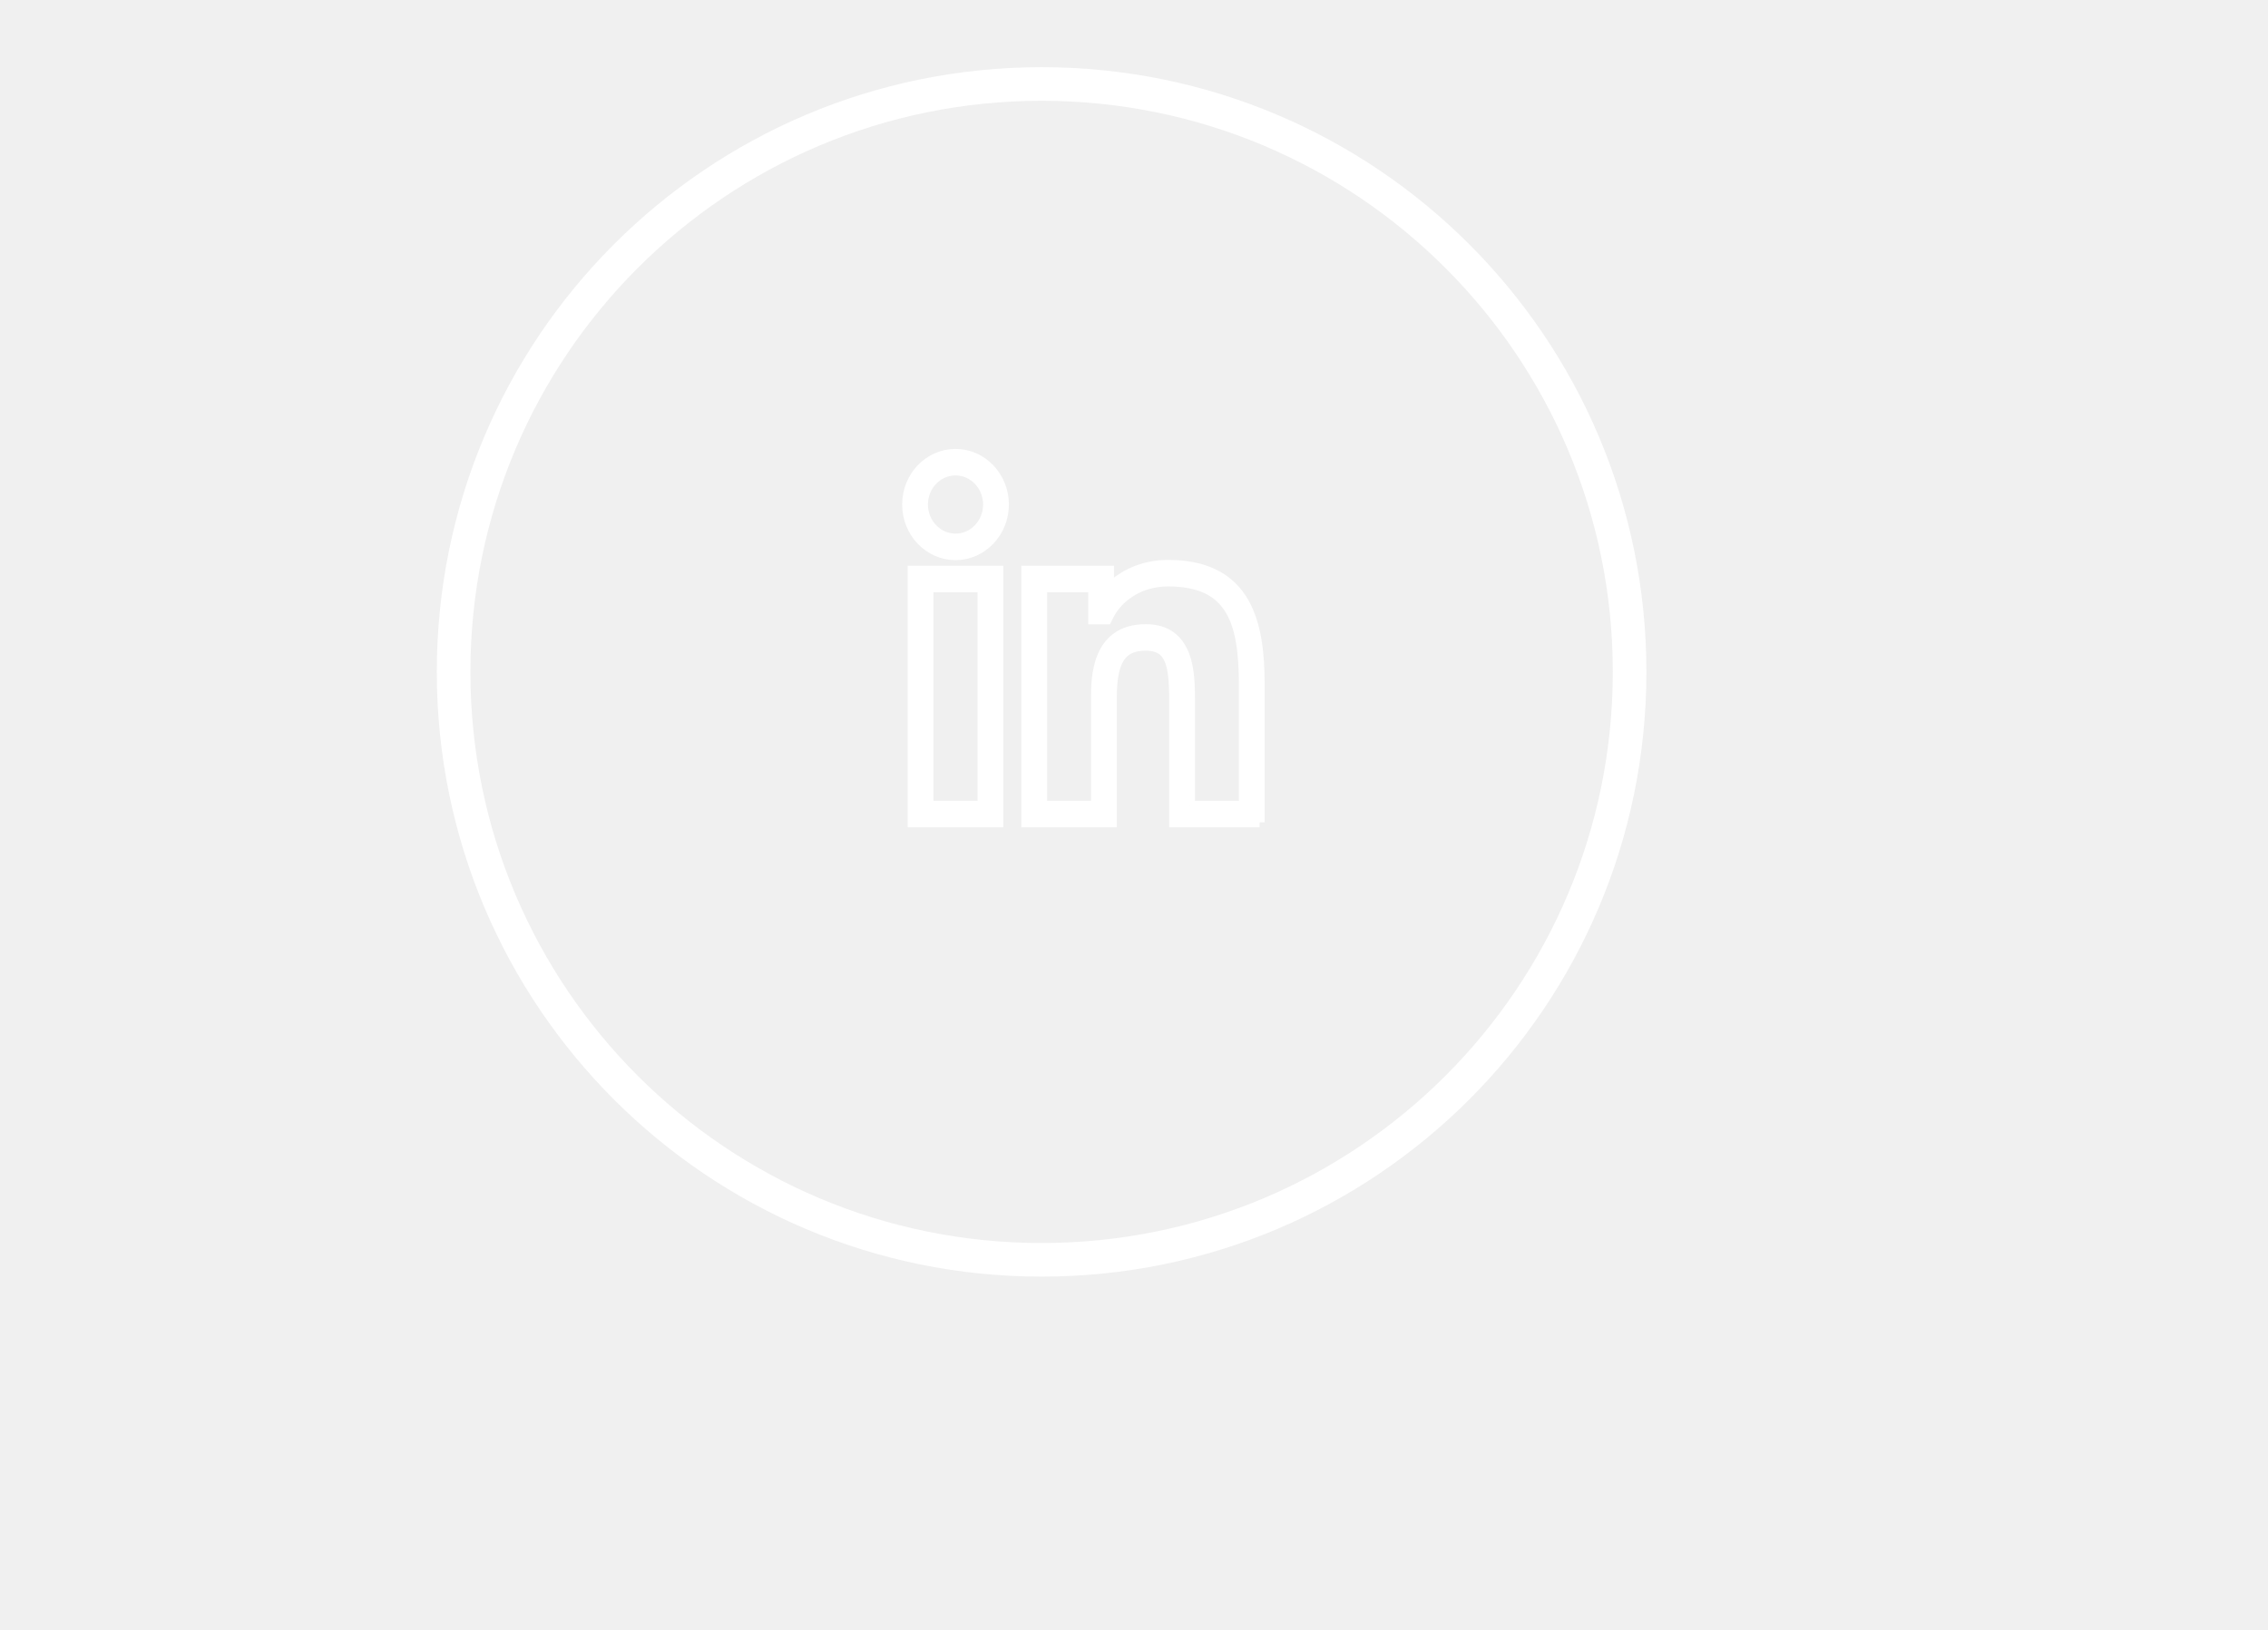
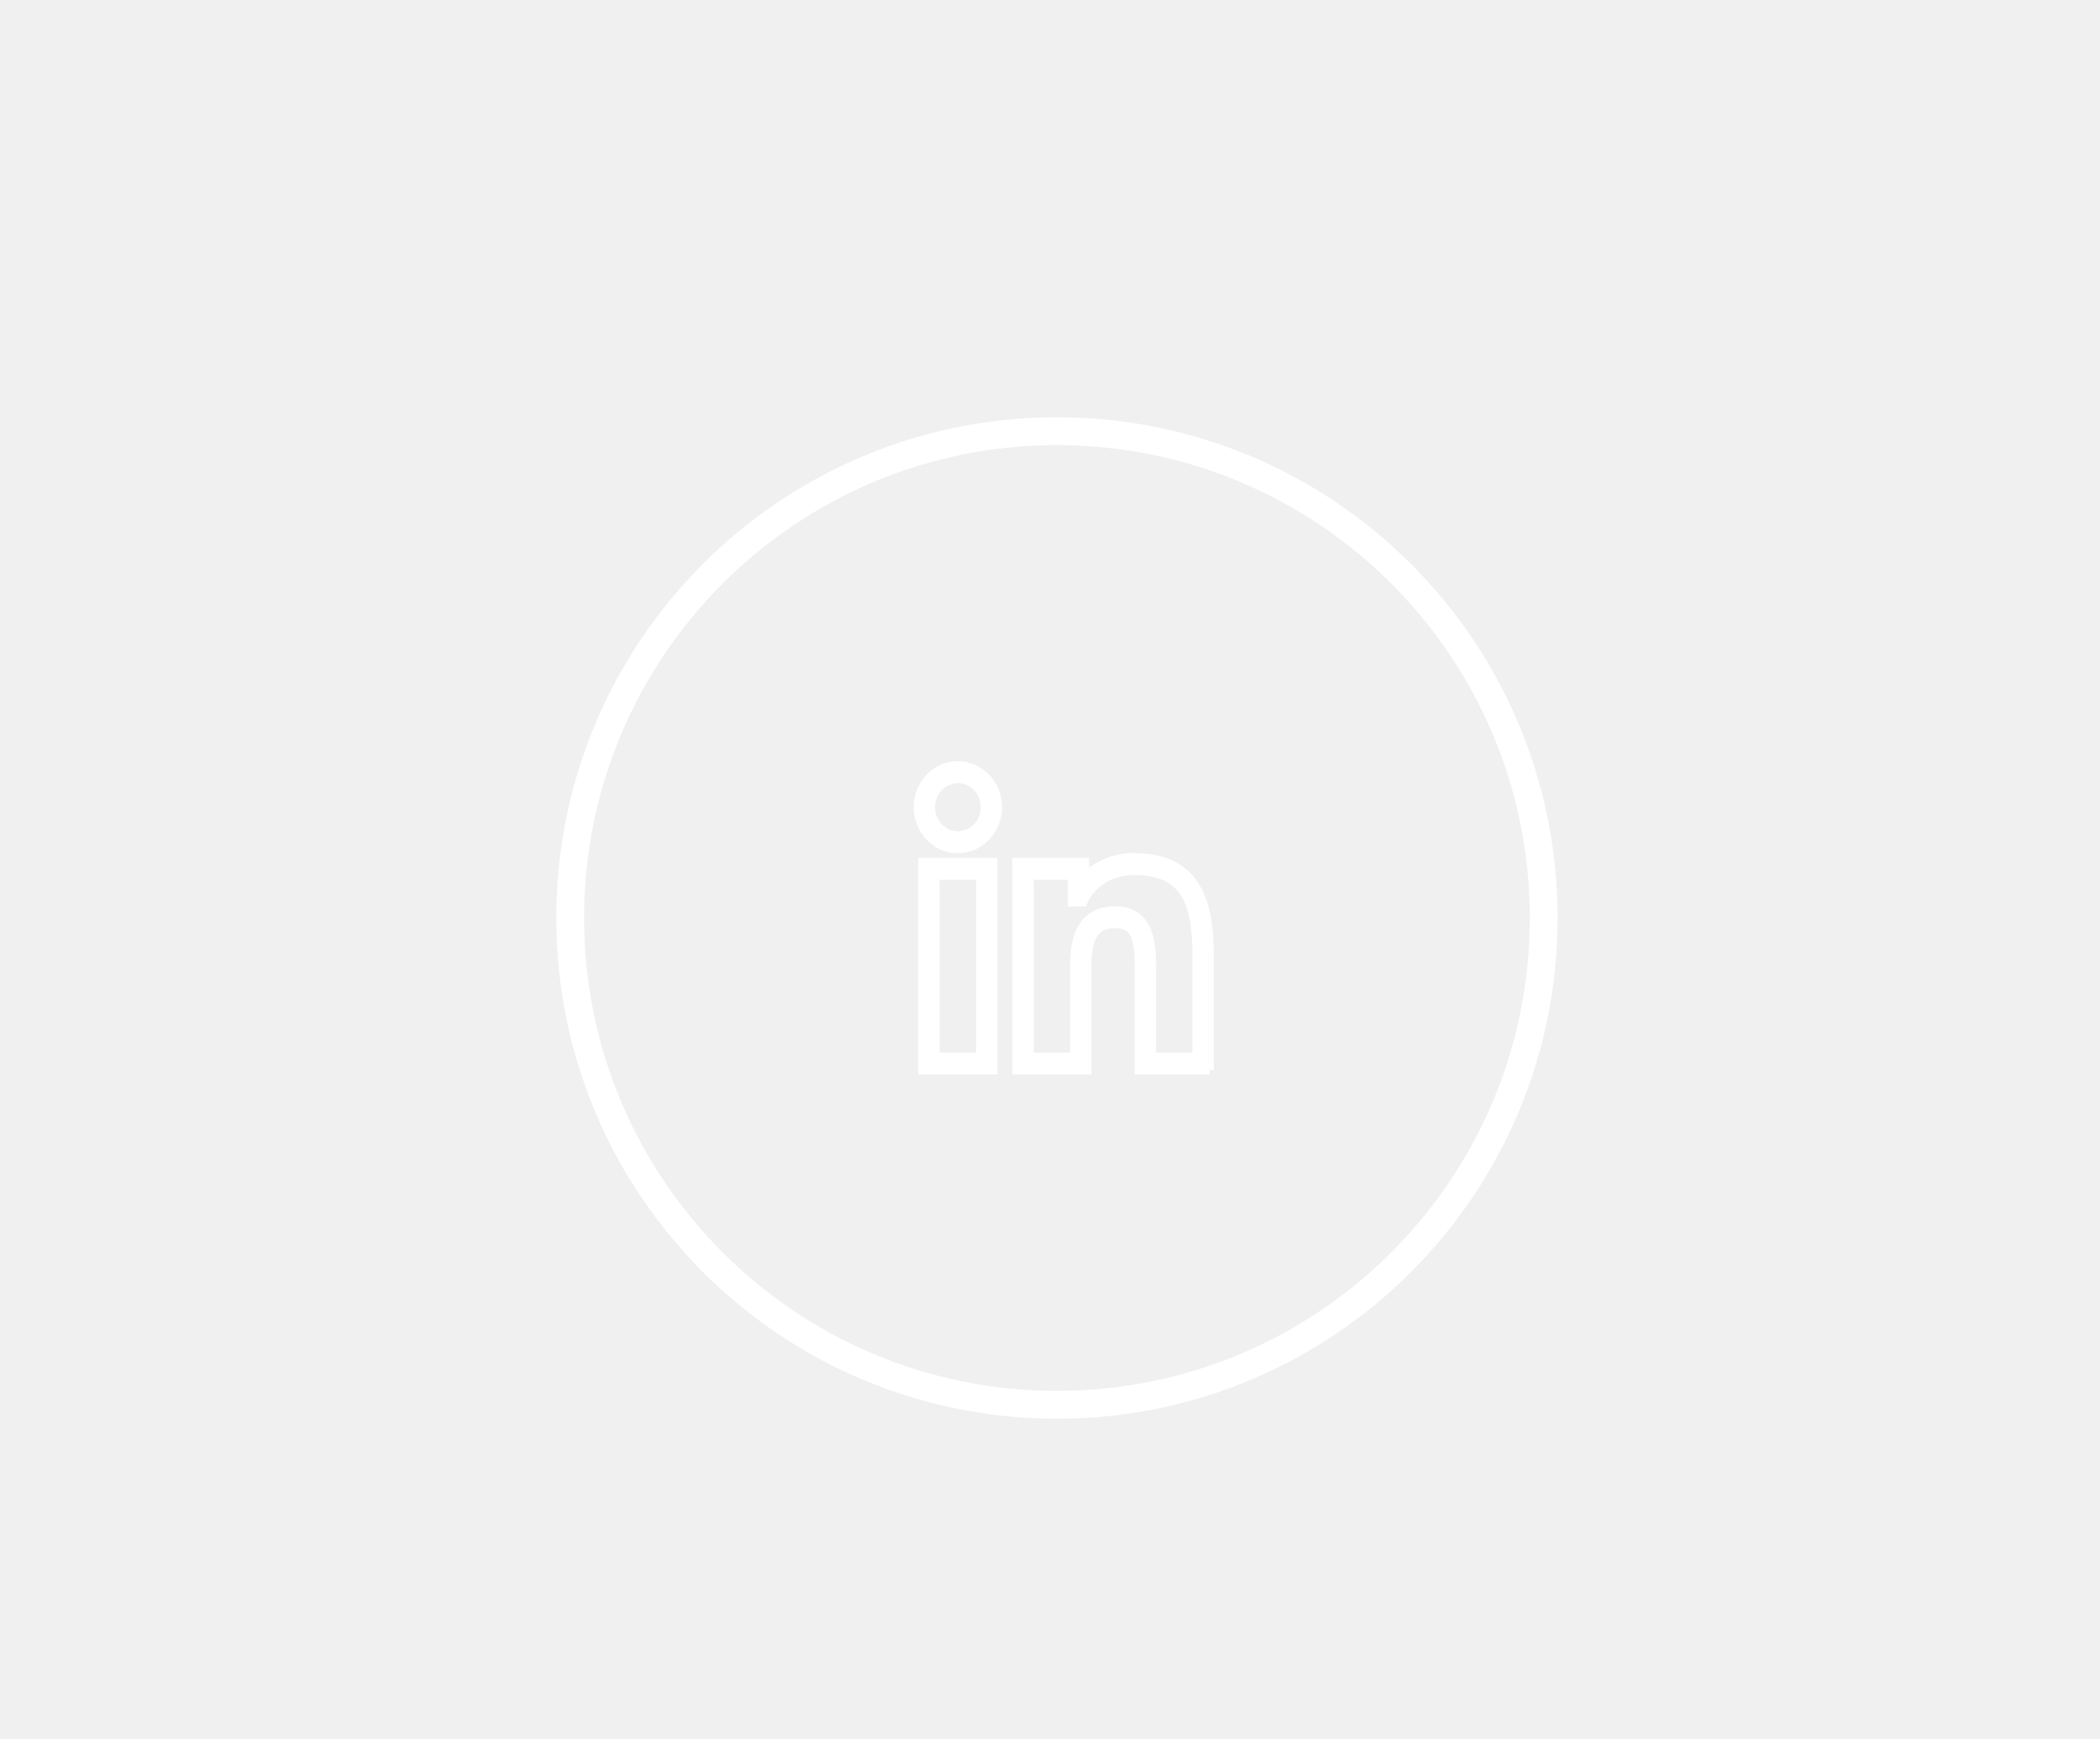
- <svg xmlns="http://www.w3.org/2000/svg" width="135px" height="97px" viewBox="0 0 135 97" version="1.1">
+ <svg xmlns="http://www.w3.org/2000/svg" width="151px" height="125px" viewBox="0 0 151 125" version="1.1">
  <defs />
  <g id="Page-1" stroke="none" stroke-width="1" fill="none" fill-rule="evenodd">
    <g id="LinkedIn" stroke="#FFFFFF">
-       <g id="linkedin" transform="translate(54, 27)" stroke-width="0.6" fill="#FFFFFF" fill-rule="nonzero">
+       <circle id="Oval" stroke-width="2" cx="76" cy="66" r="35" />
+       <g id="linkedin" transform="translate(66, 55)" stroke-width="0.6" fill="#FFFFFF" fill-rule="nonzero">
        <path d="M5.421,21.951 L0.33,21.951 L0.33,6.98 L5.421,6.98 L5.421,21.951 Z M1.264,20.973 L4.487,20.973 L4.487,7.959 L1.264,7.959 L1.264,20.973 Z M2.877,6.046 C1.291,6.046 0,4.695 0,3.035 C0,1.375 1.291,0.025 2.877,0.025 C4.462,0.025 5.752,1.376 5.752,3.035 C5.752,4.696 4.462,6.046 2.877,6.046 Z M2.877,1.004 C1.805,1.004 0.934,1.915 0.934,3.035 C0.934,4.156 1.805,5.068 2.877,5.068 C3.947,5.068 4.818,4.156 4.818,3.035 C4.818,1.915 3.947,1.004 2.877,1.004 Z M20.978,21.951 L15.893,21.951 L15.893,14.659 C15.893,12.476 15.64,11.437 14.201,11.437 C12.744,11.437 12.177,12.307 12.177,14.54 L12.177,21.951 L7.094,21.951 L7.094,6.98 L12.009,6.98 L12.009,8.04 C12.792,7.267 13.978,6.633 15.529,6.633 C20.33,6.633 20.977,10.25 20.977,13.788 L20.977,21.951 L20.978,21.951 L20.978,21.951 Z M16.827,20.973 L20.044,20.973 L20.044,13.788 C20.044,9.975 19.289,7.612 15.53,7.612 C13.676,7.612 12.476,8.688 12.013,9.61 L11.881,9.871 L11.076,9.871 L11.076,7.96 L8.029,7.96 L8.029,20.973 L11.243,20.973 L11.243,14.54 C11.243,13.424 11.243,10.459 14.201,10.459 C16.828,10.459 16.828,13.191 16.828,14.659 L16.828,20.973 L16.827,20.973 L16.827,20.973 Z" id="Shape" />
      </g>
-       <circle id="Oval" stroke-width="2" cx="62" cy="40" r="35" />
    </g>
  </g>
</svg>
